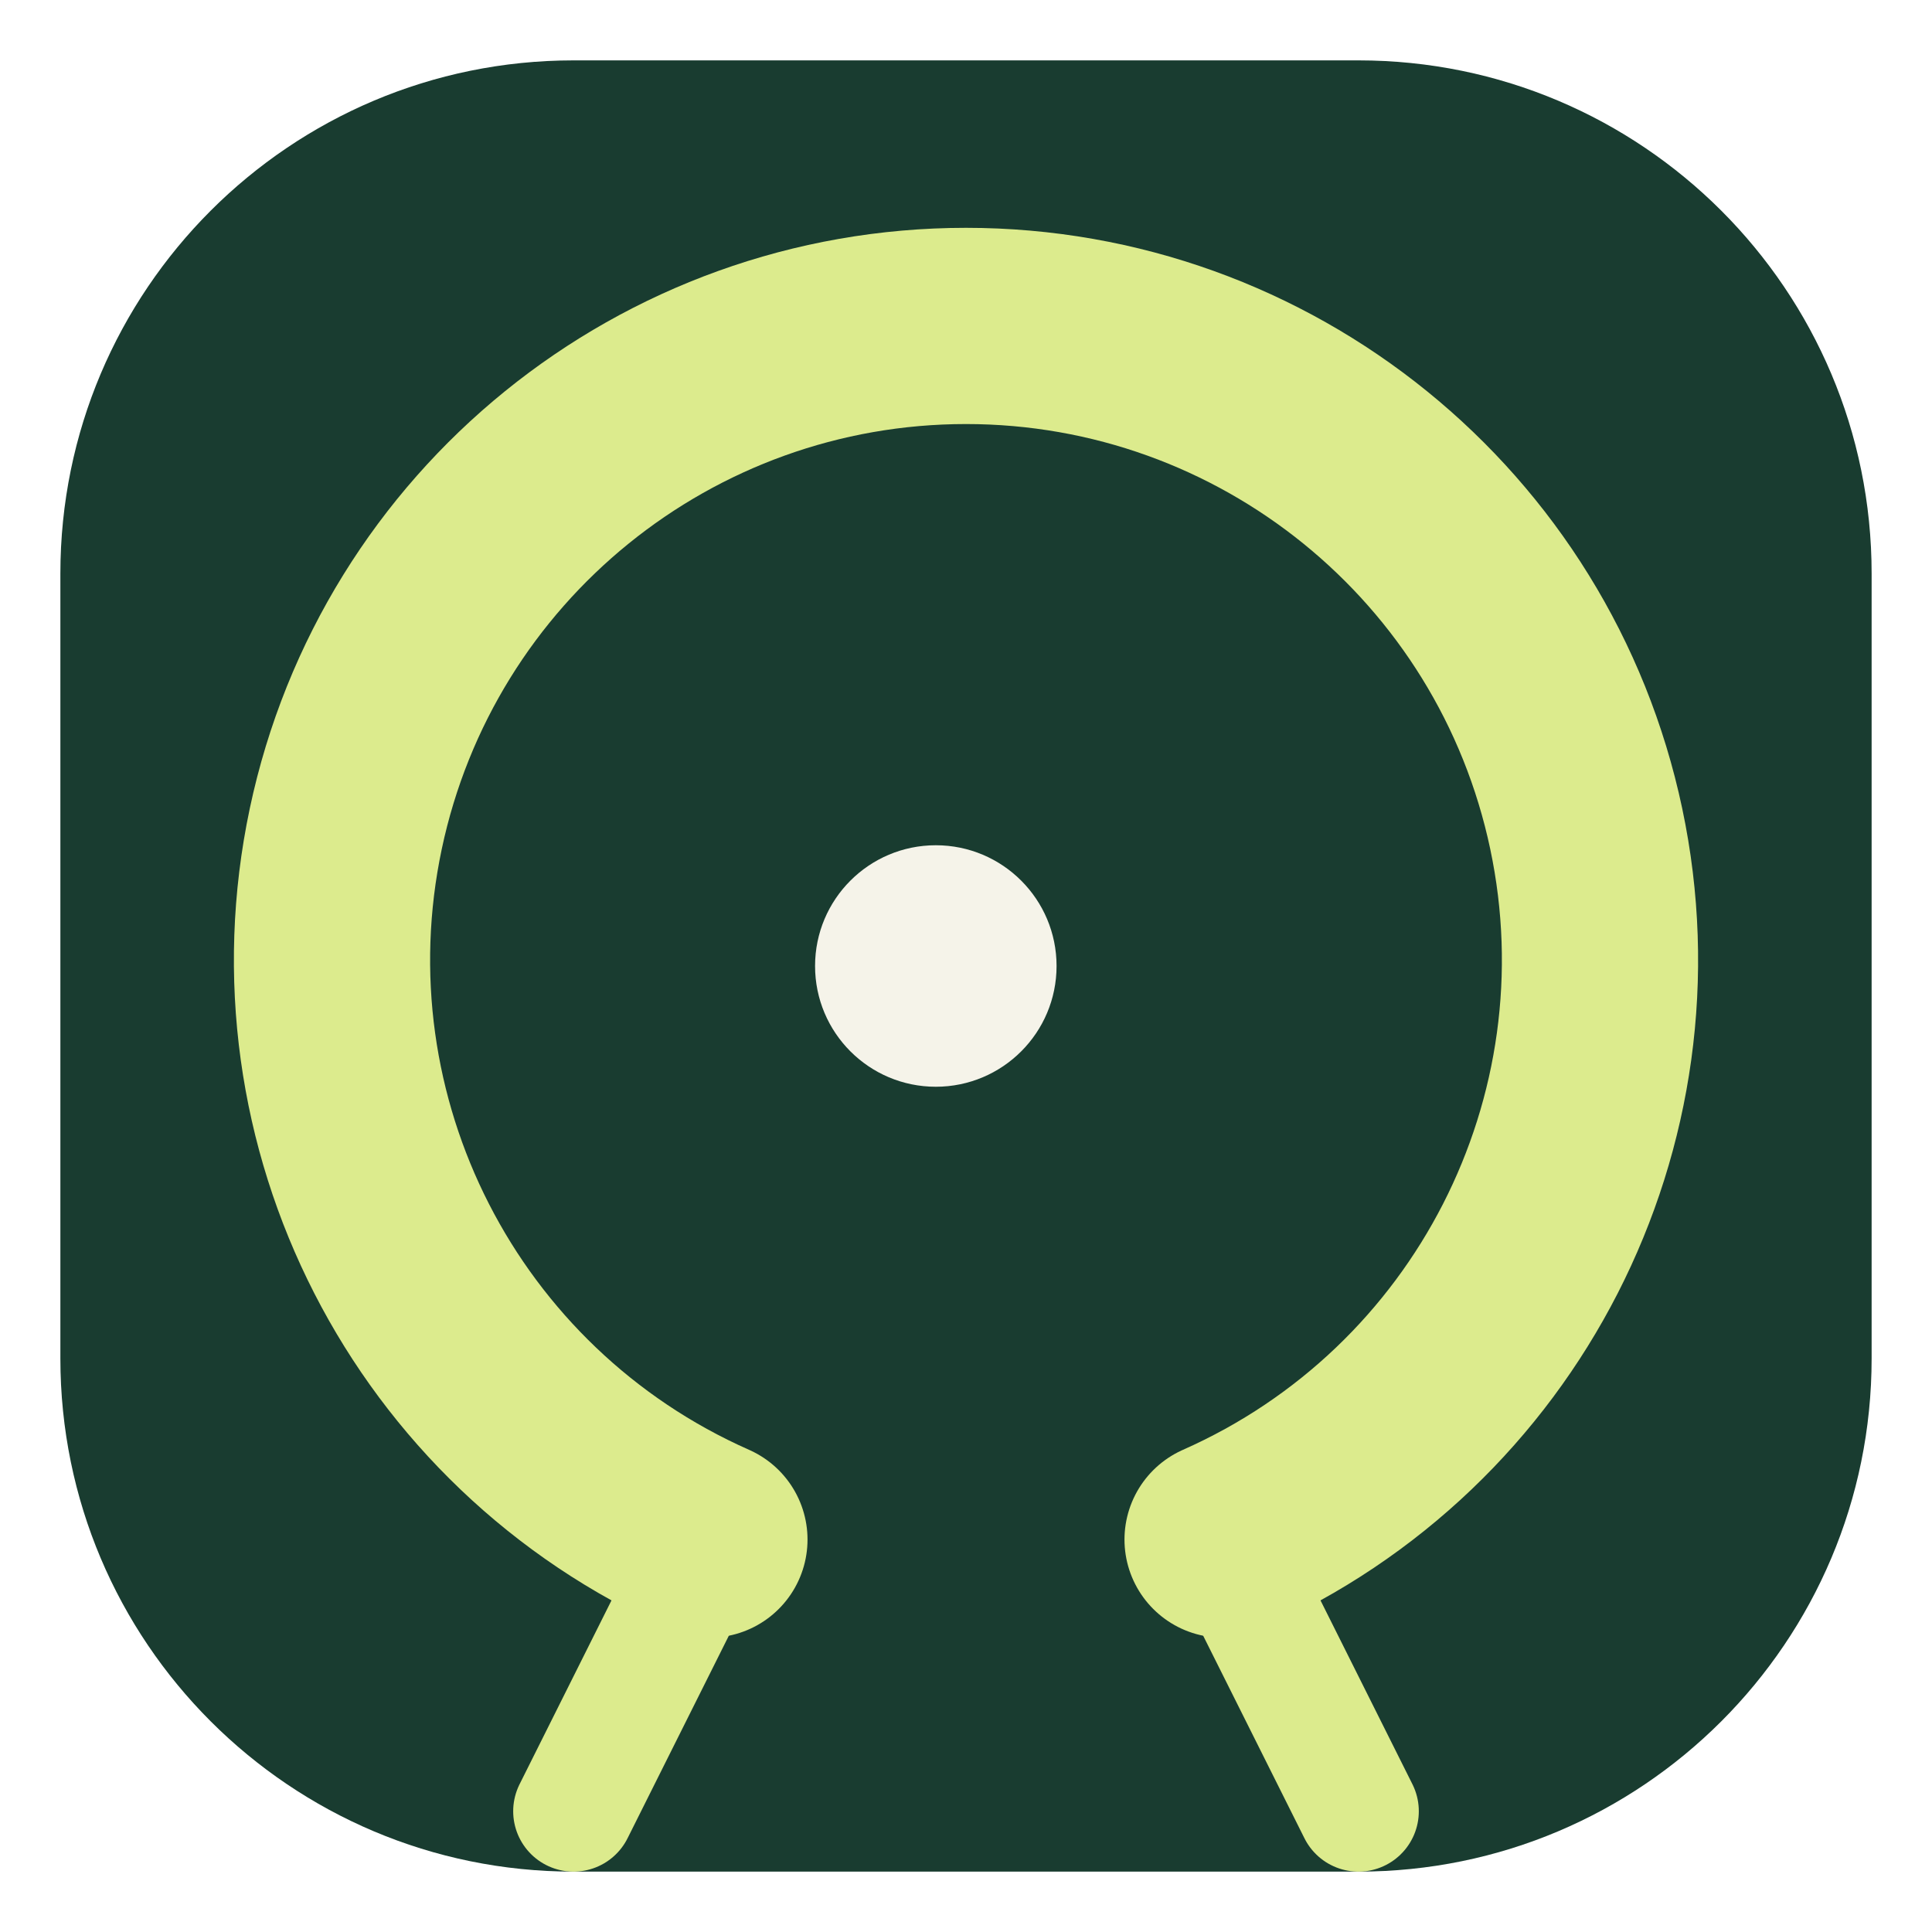
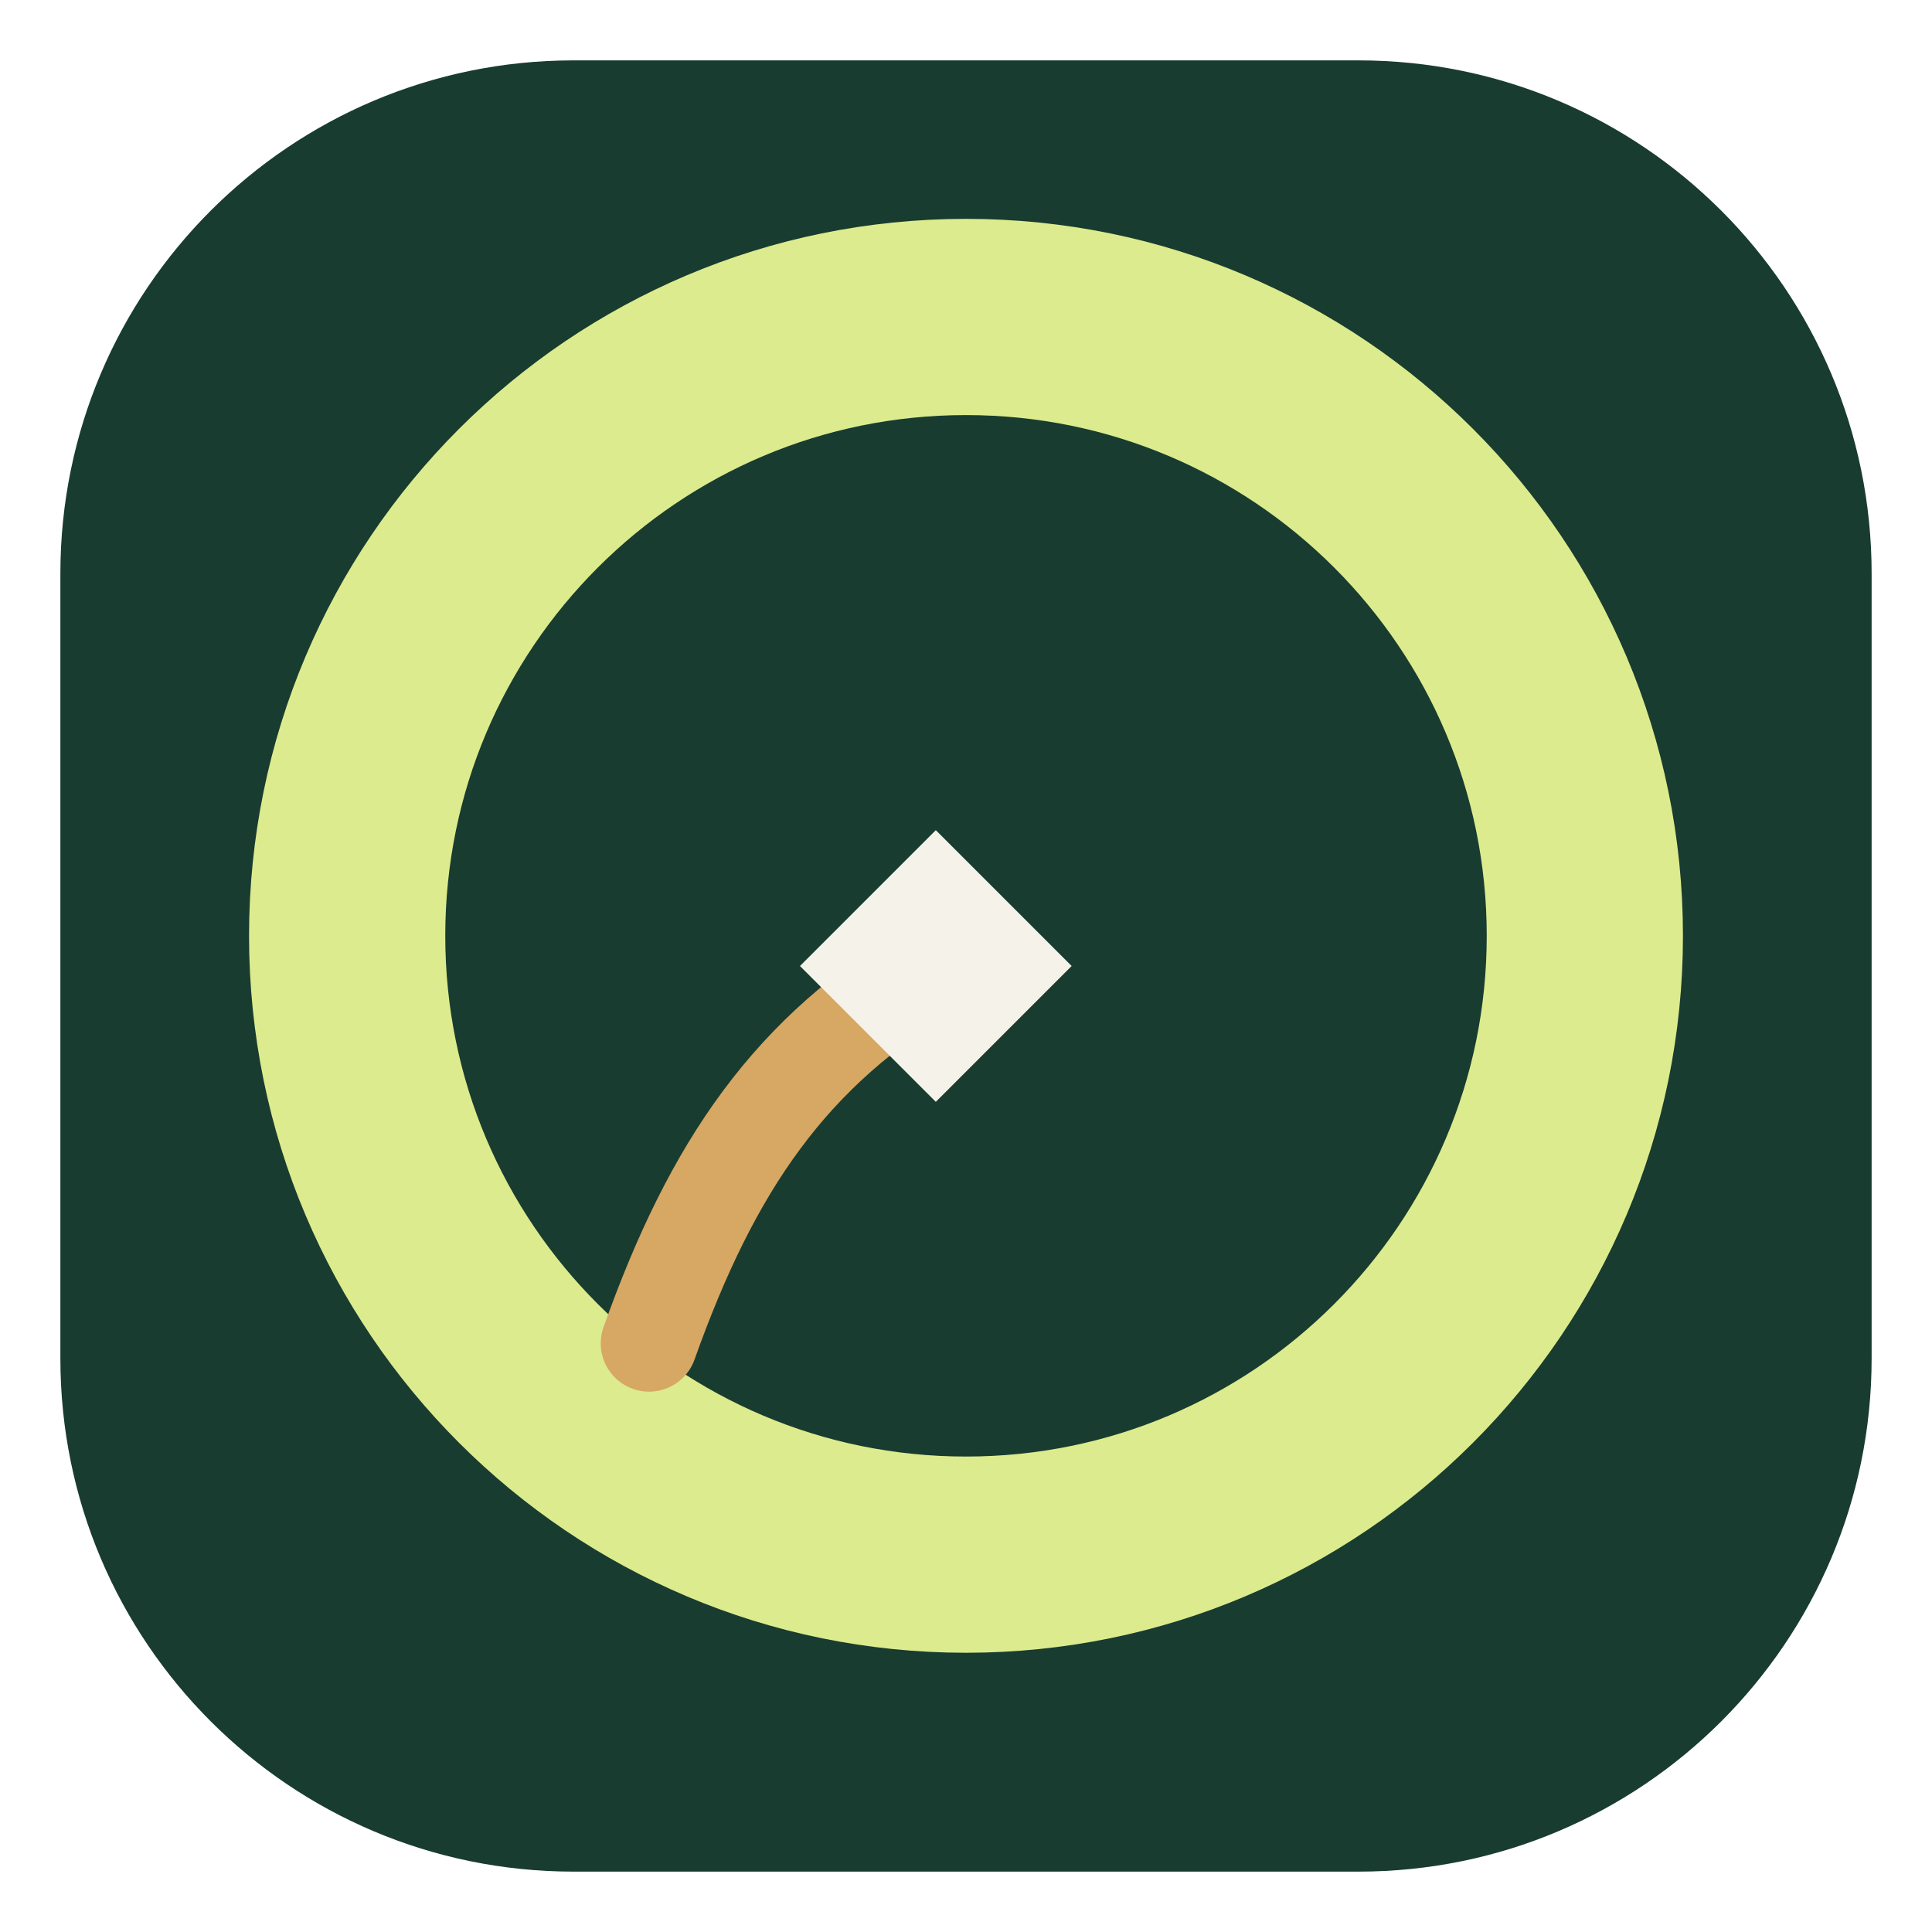
<svg xmlns="http://www.w3.org/2000/svg" viewBox="0 0 64 64" role="img" aria-labelledby="title desc">
  <rect x="2" y="2" width="60" height="60" rx="17" fill="#193c30" />
-   <path d="M23.5 51A21 21 0 1 1 40.5 51" fill="none" stroke="#dceb8d" stroke-width="6.5" stroke-linecap="round" />
-   <path d="M23.5 51 19 60M40.5 51 45 60" fill="none" stroke="#dceb8d" stroke-width="4" stroke-linecap="round" />
-   <circle cx="31" cy="32" r="4" fill="#f5f3e9" />
+   <circle cx="32" cy="31" r="20.5" fill="none" stroke="#dceb8d" stroke-width="6.5" />
+   <path d="M21.5 44.5c2.1-5.9 4.7-9.7 9.5-12.5" fill="none" stroke="#d7a764" stroke-width="3.2" stroke-linecap="round" />
+   <path d="m31 27.5 4.5 4.5-4.5 4.5-4.5-4.5Z" fill="#f5f3e9" />
</svg>
